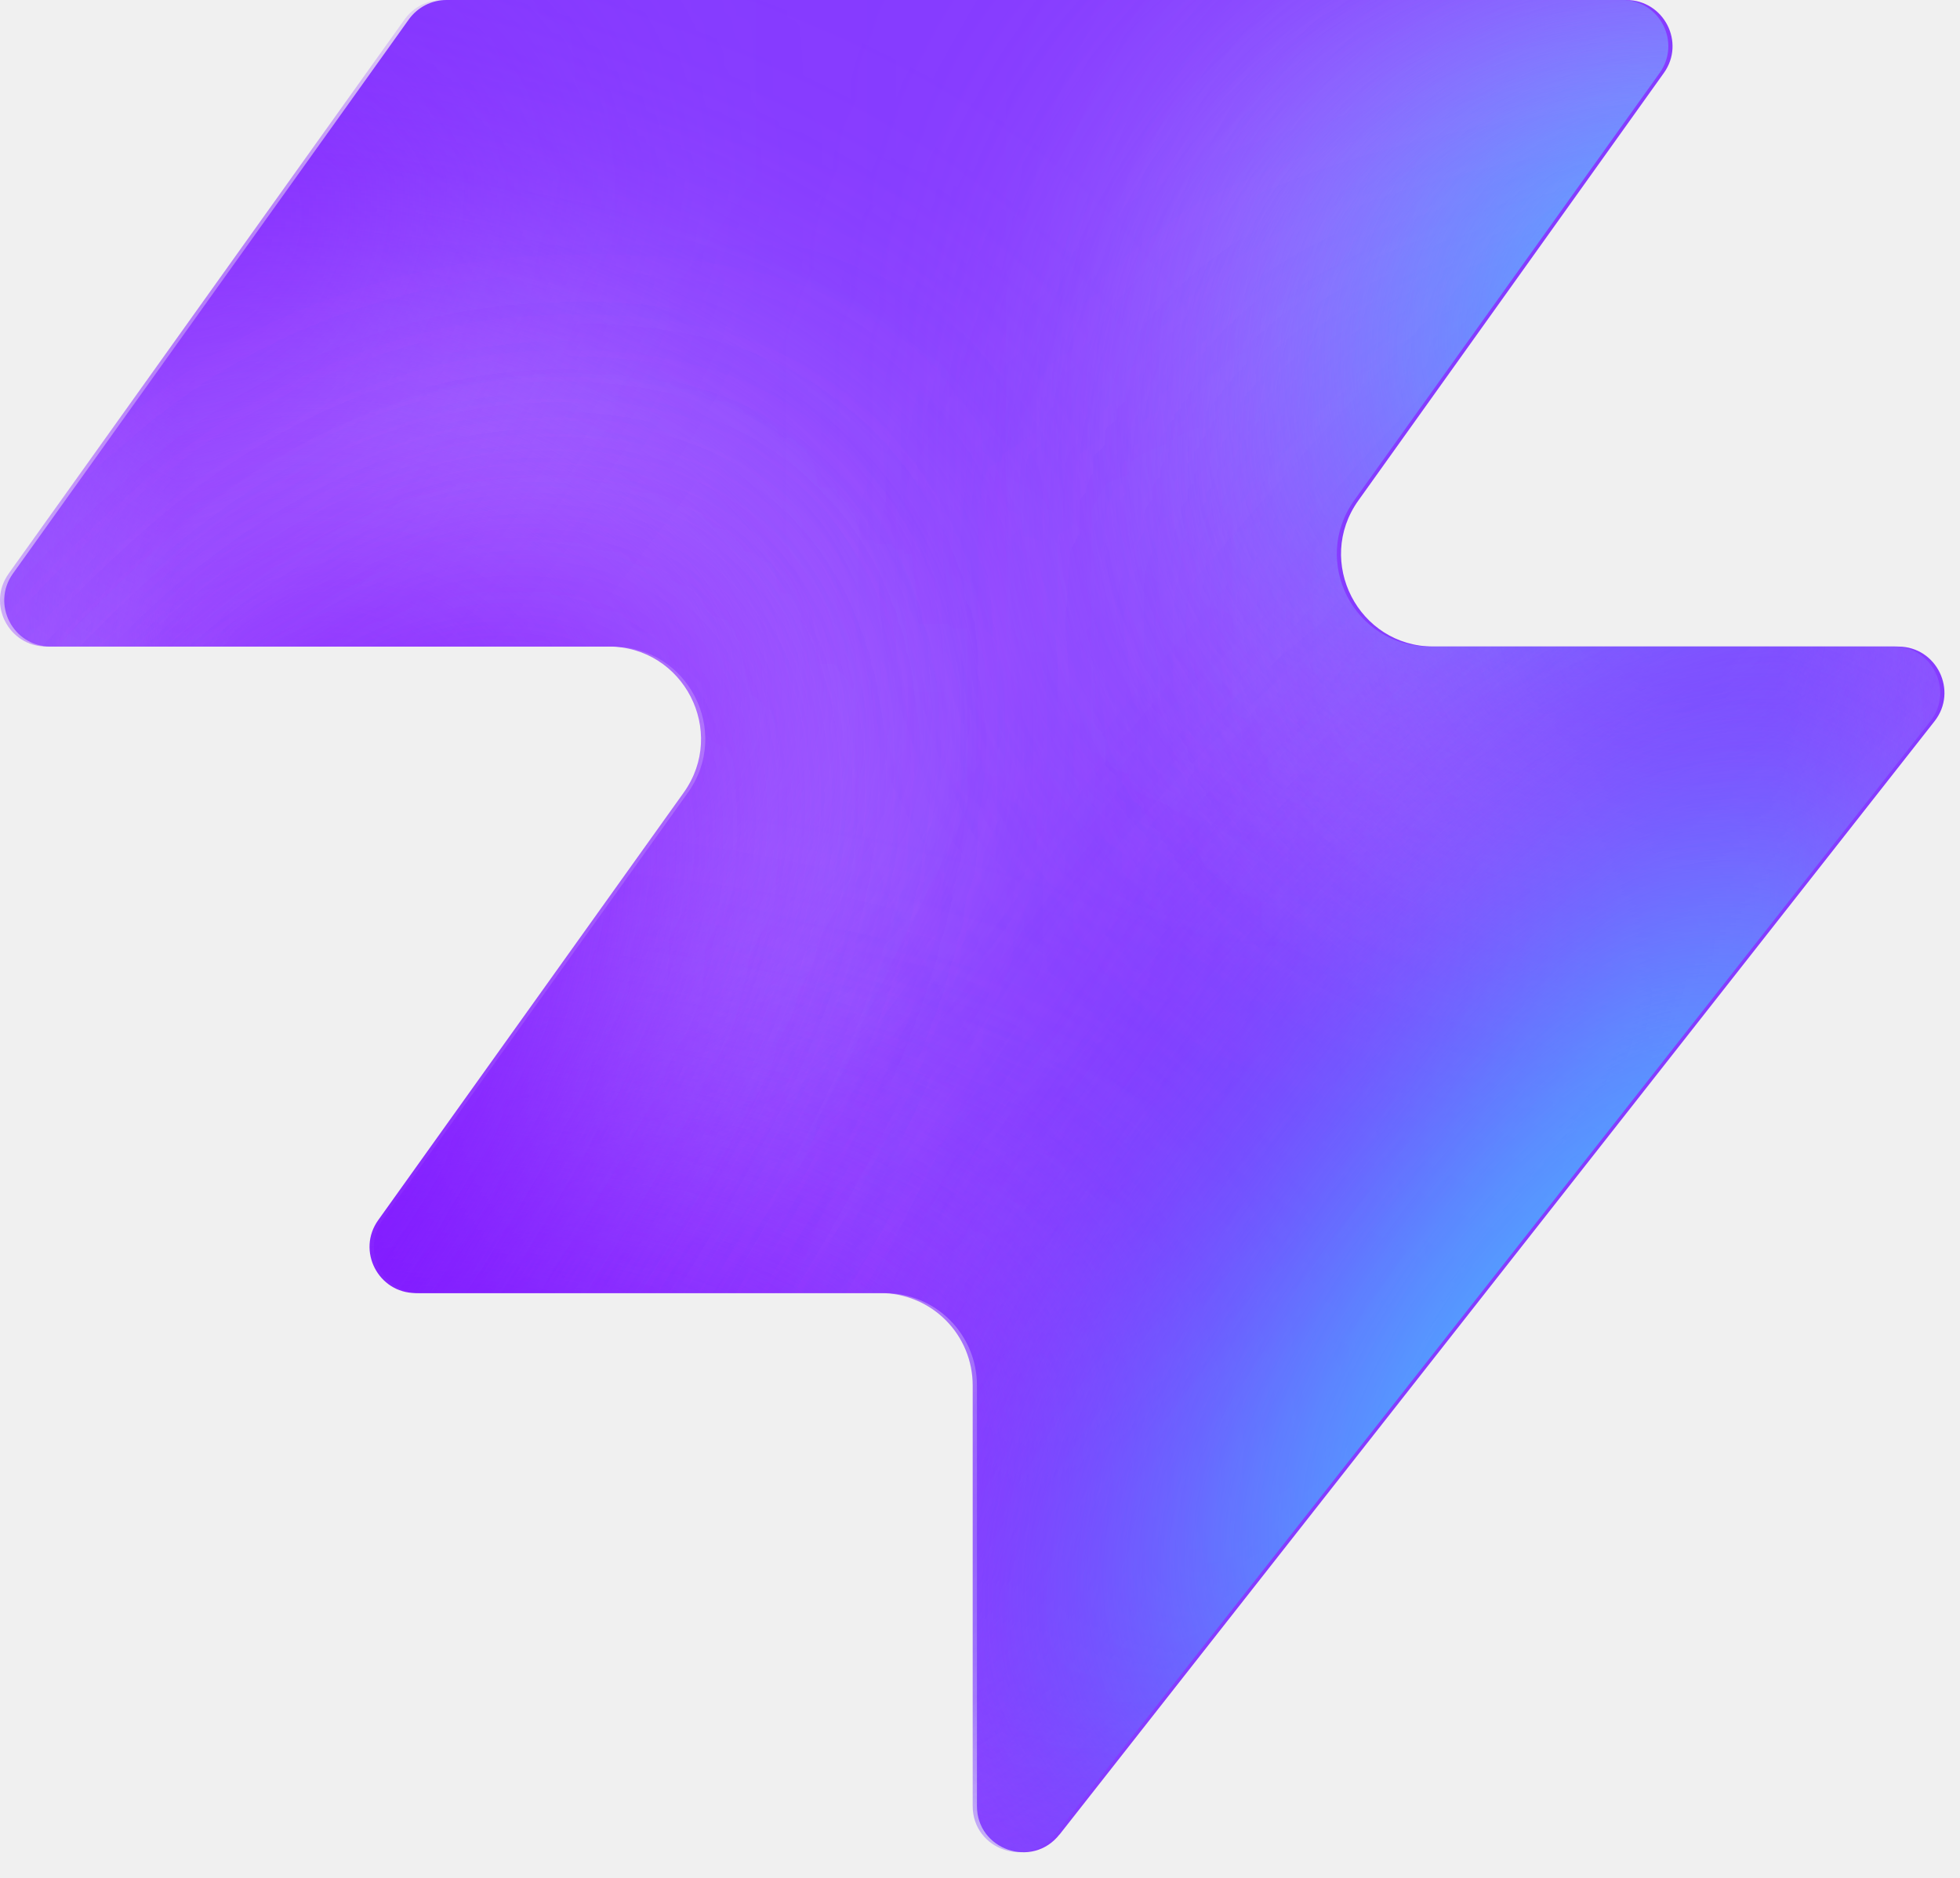
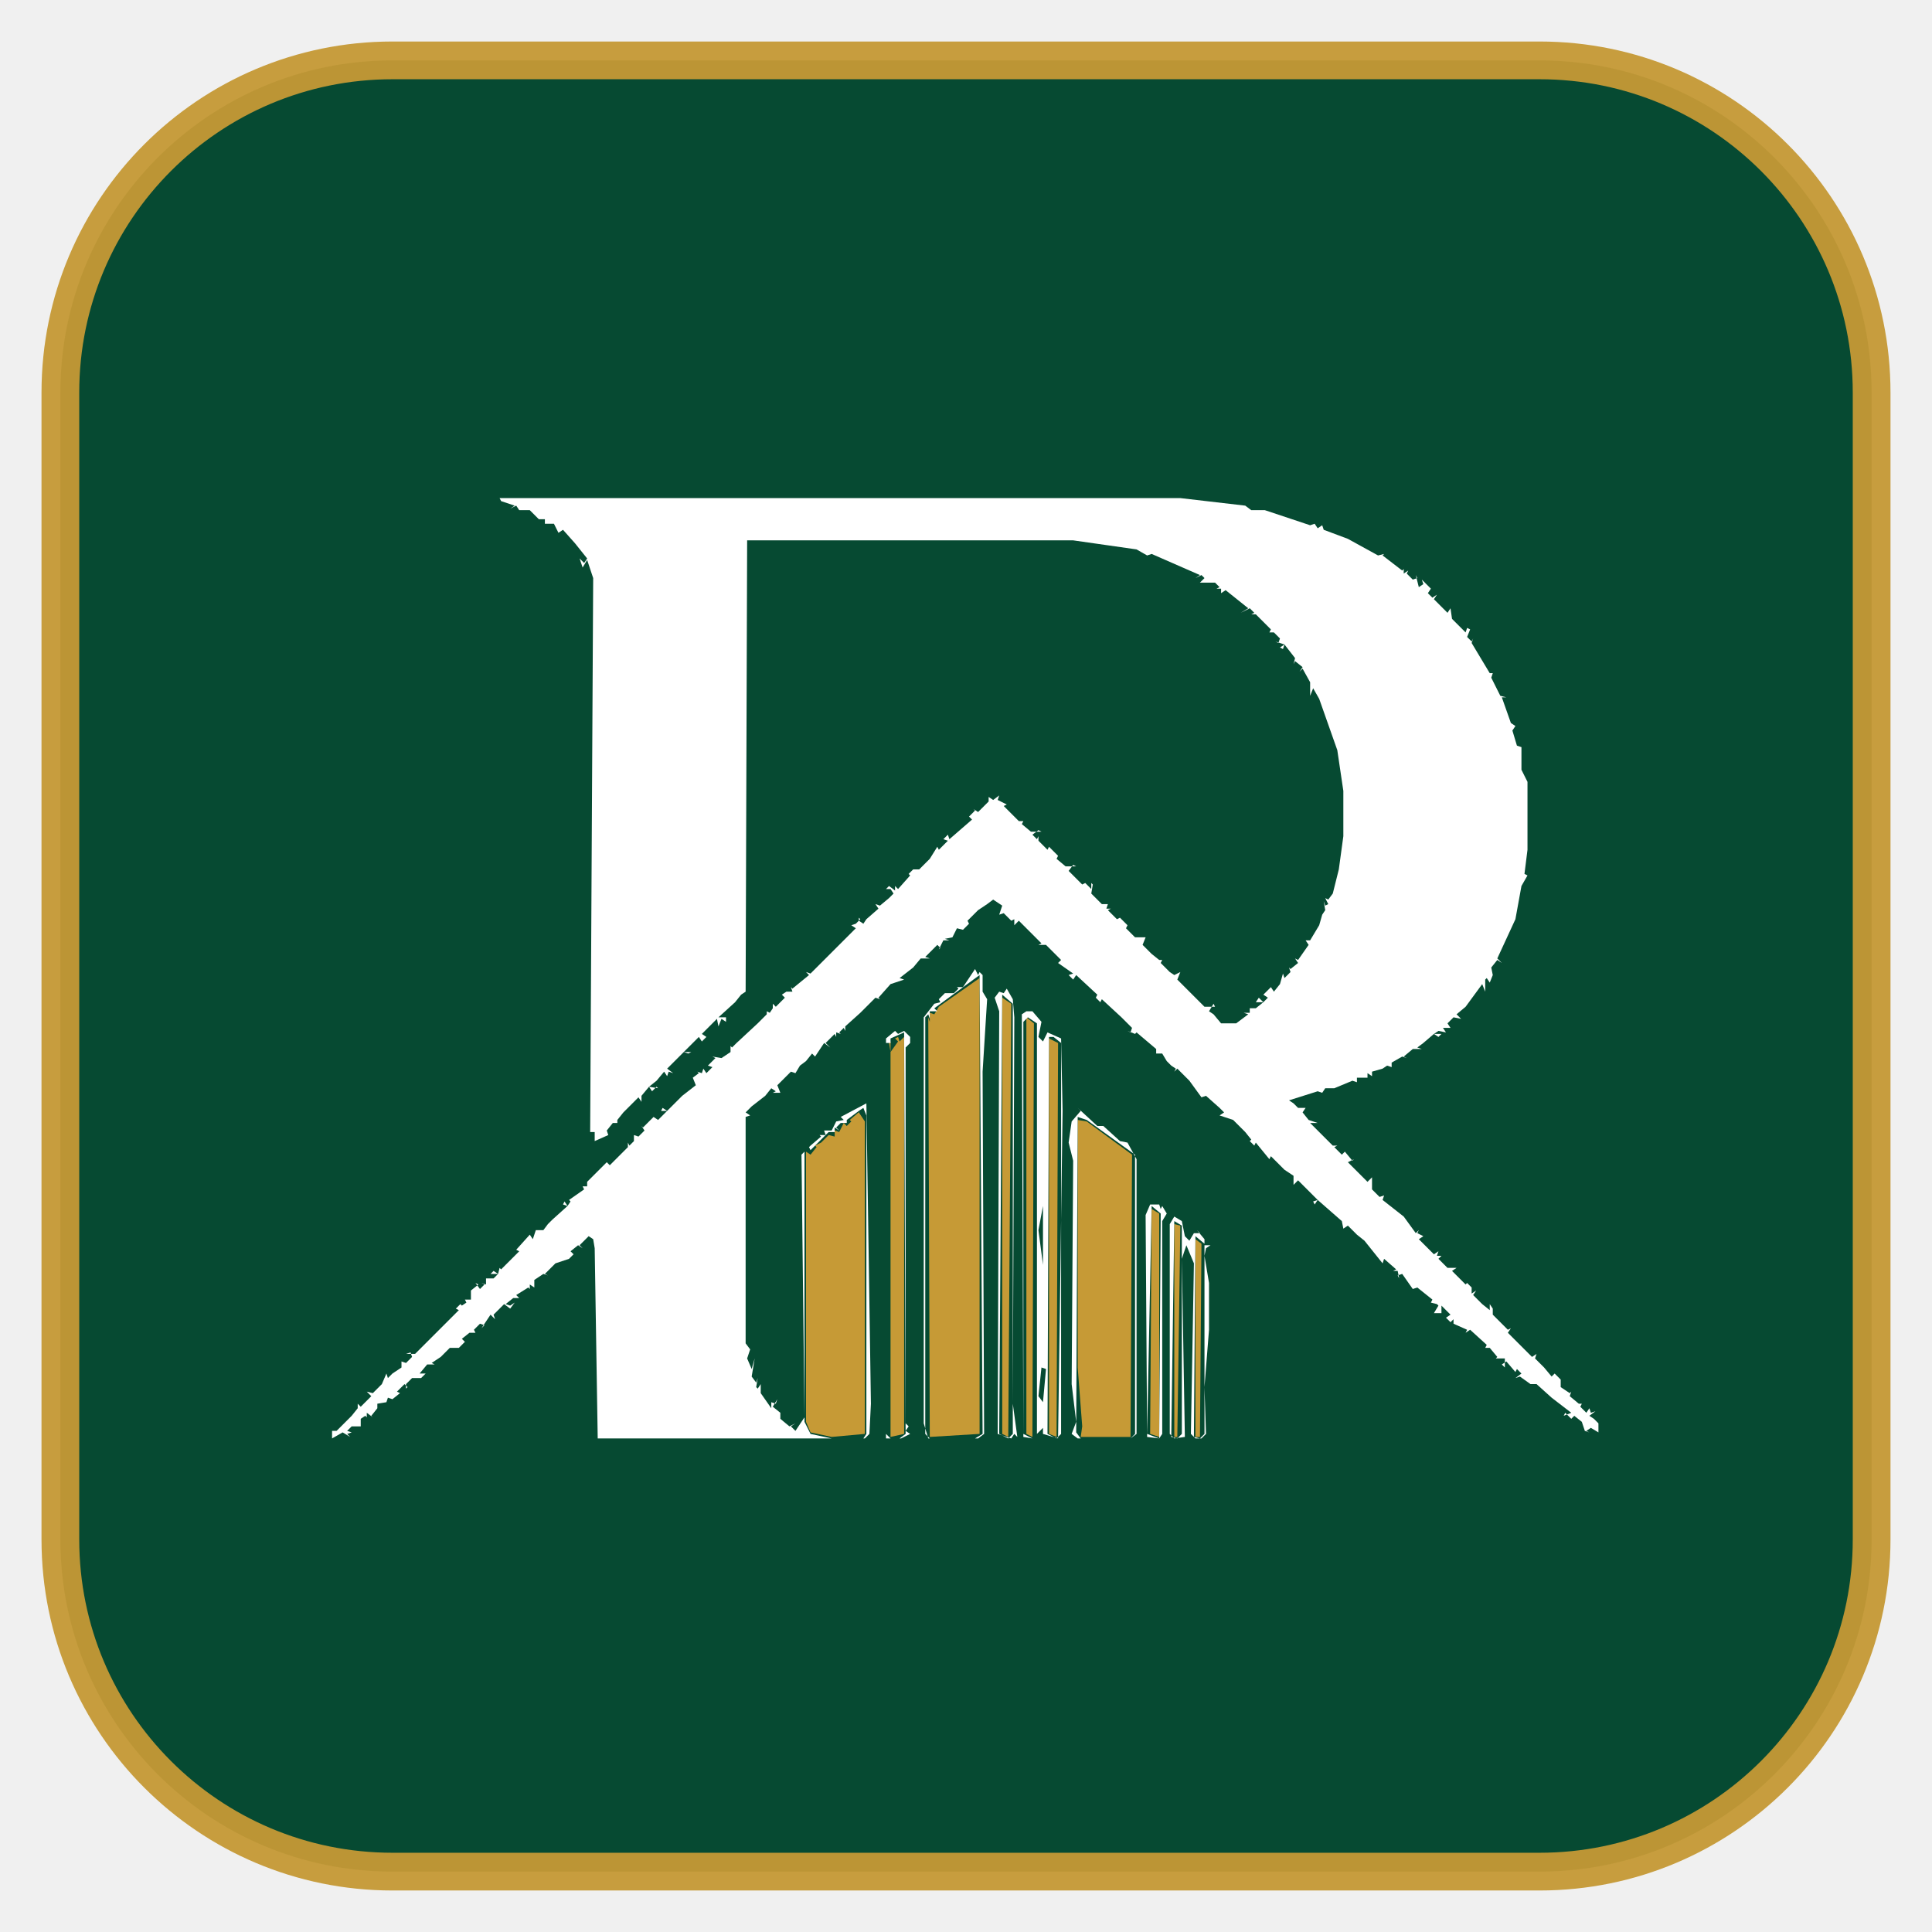
- <svg xmlns="http://www.w3.org/2000/svg" width="48" height="46" fill="none" viewBox="0 0 48 46">
-   <path fill="#863bff" d="M25.946 44.938c-.664.845-2.021.375-2.021-.698V33.937a2.26 2.26 0 0 0-2.262-2.262H10.287c-.92 0-1.456-1.04-.92-1.788l7.48-10.471c1.07-1.497 0-3.578-1.842-3.578H1.237c-.92 0-1.456-1.04-.92-1.788L10.013.474c.214-.297.556-.474.92-.474h28.894c.92 0 1.456 1.04.92 1.788l-7.48 10.471c-1.07 1.498 0 3.579 1.842 3.579h11.377c.943 0 1.473 1.088.89 1.83L25.947 44.94z" style="fill:#863bff;fill:color(display-p3 .525 .23 1);fill-opacity:1" />
-   <mask id="a" width="48" height="46" x="0" y="0" maskUnits="userSpaceOnUse" style="mask-type:alpha">
-     <path fill="#000" d="M25.842 44.938c-.664.844-2.021.375-2.021-.698V33.937a2.26 2.26 0 0 0-2.262-2.262H10.183c-.92 0-1.456-1.04-.92-1.788l7.48-10.471c1.07-1.498 0-3.579-1.842-3.579H1.133c-.92 0-1.456-1.04-.92-1.787L9.91.473c.214-.297.556-.474.92-.474h28.894c.92 0 1.456 1.04.92 1.788l-7.48 10.471c-1.07 1.498 0 3.578 1.842 3.578h11.377c.943 0 1.473 1.088.89 1.832L25.843 44.94z" style="fill:#000;fill-opacity:1" />
-   </mask>
-   <g mask="url(#a)">
-     <g filter="url(#b)">
-       <ellipse cx="5.508" cy="14.704" fill="#ede6ff" rx="5.508" ry="14.704" style="fill:#ede6ff;fill:color(display-p3 .927 .903 1);fill-opacity:1" transform="matrix(.00324 1 1 -.00324 -4.47 31.516)" />
-     </g>
-     <g filter="url(#c)">
-       <ellipse cx="10.399" cy="29.851" fill="#ede6ff" rx="10.399" ry="29.851" style="fill:#ede6ff;fill:color(display-p3 .927 .903 1);fill-opacity:1" transform="matrix(.00324 1 1 -.00324 -39.328 7.883)" />
-     </g>
-     <g filter="url(#d)">
-       <ellipse cx="5.508" cy="30.487" fill="#7e14ff" rx="5.508" ry="30.487" style="fill:#7e14ff;fill:color(display-p3 .492 .077 1);fill-opacity:1" transform="rotate(89.814 -25.913 -14.639)scale(1 -1)" />
-     </g>
-     <g filter="url(#e)">
-       <ellipse cx="5.508" cy="30.599" fill="#7e14ff" rx="5.508" ry="30.599" style="fill:#7e14ff;fill:color(display-p3 .492 .077 1);fill-opacity:1" transform="rotate(89.814 -32.644 -3.334)scale(1 -1)" />
-     </g>
-     <g filter="url(#f)">
-       <ellipse cx="5.508" cy="30.599" fill="#7e14ff" rx="5.508" ry="30.599" style="fill:#7e14ff;fill:color(display-p3 .492 .077 1);fill-opacity:1" transform="matrix(.00324 1 1 -.00324 -34.34 30.47)" />
-     </g>
-     <g filter="url(#g)">
-       <ellipse cx="14.072" cy="22.078" fill="#ede6ff" rx="14.072" ry="22.078" style="fill:#ede6ff;fill:color(display-p3 .927 .903 1);fill-opacity:1" transform="rotate(93.35 24.506 48.493)scale(-1 1)" />
-     </g>
-     <g filter="url(#h)">
-       <ellipse cx="3.47" cy="21.501" fill="#7e14ff" rx="3.47" ry="21.501" style="fill:#7e14ff;fill:color(display-p3 .492 .077 1);fill-opacity:1" transform="rotate(89.009 28.708 47.59)scale(-1 1)" />
-     </g>
-     <g filter="url(#i)">
-       <ellipse cx="3.47" cy="21.501" fill="#7e14ff" rx="3.47" ry="21.501" style="fill:#7e14ff;fill:color(display-p3 .492 .077 1);fill-opacity:1" transform="rotate(89.009 28.708 47.59)scale(-1 1)" />
-     </g>
-     <g filter="url(#j)">
-       <ellipse cx=".387" cy="8.972" fill="#7e14ff" rx="4.407" ry="29.108" style="fill:#7e14ff;fill:color(display-p3 .492 .077 1);fill-opacity:1" transform="rotate(39.51 .387 8.972)" />
-     </g>
-     <g filter="url(#k)">
-       <ellipse cx="47.523" cy="-6.092" fill="#7e14ff" rx="4.407" ry="29.108" style="fill:#7e14ff;fill:color(display-p3 .492 .077 1);fill-opacity:1" transform="rotate(37.892 47.523 -6.092)" />
-     </g>
-     <g filter="url(#l)">
-       <ellipse cx="41.412" cy="6.333" fill="#47bfff" rx="5.971" ry="9.665" style="fill:#47bfff;fill:color(display-p3 .28 .748 1);fill-opacity:1" transform="rotate(37.892 41.412 6.333)" />
-     </g>
-     <g filter="url(#m)">
-       <ellipse cx="-1.879" cy="38.332" fill="#7e14ff" rx="4.407" ry="29.108" style="fill:#7e14ff;fill:color(display-p3 .492 .077 1);fill-opacity:1" transform="rotate(37.892 -1.88 38.332)" />
-     </g>
-     <g filter="url(#n)">
-       <ellipse cx="-1.879" cy="38.332" fill="#7e14ff" rx="4.407" ry="29.108" style="fill:#7e14ff;fill:color(display-p3 .492 .077 1);fill-opacity:1" transform="rotate(37.892 -1.88 38.332)" />
-     </g>
-     <g filter="url(#o)">
-       <ellipse cx="35.651" cy="29.907" fill="#7e14ff" rx="4.407" ry="29.108" style="fill:#7e14ff;fill:color(display-p3 .492 .077 1);fill-opacity:1" transform="rotate(37.892 35.651 29.907)" />
-     </g>
-     <g filter="url(#p)">
-       <ellipse cx="38.418" cy="32.4" fill="#47bfff" rx="5.971" ry="15.297" style="fill:#47bfff;fill:color(display-p3 .28 .748 1);fill-opacity:1" transform="rotate(37.892 38.418 32.4)" />
-     </g>
-   </g>
-   <defs>
-     <filter id="b" width="60.045" height="41.654" x="-19.77" y="16.149" color-interpolation-filters="sRGB" filterUnits="userSpaceOnUse">
-       <feFlood flood-opacity="0" result="BackgroundImageFix" />
-       <feBlend in="SourceGraphic" in2="BackgroundImageFix" result="shape" />
-       <feGaussianBlur result="effect1_foregroundBlur_2002_17158" stdDeviation="7.659" />
-     </filter>
-     <filter id="c" width="90.34" height="51.437" x="-54.613" y="-7.533" color-interpolation-filters="sRGB" filterUnits="userSpaceOnUse">
-       <feFlood flood-opacity="0" result="BackgroundImageFix" />
-       <feBlend in="SourceGraphic" in2="BackgroundImageFix" result="shape" />
-       <feGaussianBlur result="effect1_foregroundBlur_2002_17158" stdDeviation="7.659" />
-     </filter>
-     <filter id="d" width="79.355" height="29.4" x="-49.64" y="2.03" color-interpolation-filters="sRGB" filterUnits="userSpaceOnUse">
-       <feFlood flood-opacity="0" result="BackgroundImageFix" />
-       <feBlend in="SourceGraphic" in2="BackgroundImageFix" result="shape" />
-       <feGaussianBlur result="effect1_foregroundBlur_2002_17158" stdDeviation="4.596" />
-     </filter>
-     <filter id="e" width="79.579" height="29.4" x="-45.045" y="20.029" color-interpolation-filters="sRGB" filterUnits="userSpaceOnUse">
-       <feFlood flood-opacity="0" result="BackgroundImageFix" />
-       <feBlend in="SourceGraphic" in2="BackgroundImageFix" result="shape" />
-       <feGaussianBlur result="effect1_foregroundBlur_2002_17158" stdDeviation="4.596" />
-     </filter>
-     <filter id="f" width="79.579" height="29.4" x="-43.513" y="21.178" color-interpolation-filters="sRGB" filterUnits="userSpaceOnUse">
-       <feFlood flood-opacity="0" result="BackgroundImageFix" />
-       <feBlend in="SourceGraphic" in2="BackgroundImageFix" result="shape" />
-       <feGaussianBlur result="effect1_foregroundBlur_2002_17158" stdDeviation="4.596" />
-     </filter>
-     <filter id="g" width="74.749" height="58.852" x="15.756" y="-17.901" color-interpolation-filters="sRGB" filterUnits="userSpaceOnUse">
-       <feFlood flood-opacity="0" result="BackgroundImageFix" />
-       <feBlend in="SourceGraphic" in2="BackgroundImageFix" result="shape" />
-       <feGaussianBlur result="effect1_foregroundBlur_2002_17158" stdDeviation="7.659" />
-     </filter>
-     <filter id="h" width="61.377" height="25.362" x="23.548" y="2.284" color-interpolation-filters="sRGB" filterUnits="userSpaceOnUse">
-       <feFlood flood-opacity="0" result="BackgroundImageFix" />
-       <feBlend in="SourceGraphic" in2="BackgroundImageFix" result="shape" />
-       <feGaussianBlur result="effect1_foregroundBlur_2002_17158" stdDeviation="4.596" />
-     </filter>
-     <filter id="i" width="61.377" height="25.362" x="23.548" y="2.284" color-interpolation-filters="sRGB" filterUnits="userSpaceOnUse">
-       <feFlood flood-opacity="0" result="BackgroundImageFix" />
-       <feBlend in="SourceGraphic" in2="BackgroundImageFix" result="shape" />
-       <feGaussianBlur result="effect1_foregroundBlur_2002_17158" stdDeviation="4.596" />
-     </filter>
-     <filter id="j" width="56.045" height="63.649" x="-27.636" y="-22.853" color-interpolation-filters="sRGB" filterUnits="userSpaceOnUse">
-       <feFlood flood-opacity="0" result="BackgroundImageFix" />
-       <feBlend in="SourceGraphic" in2="BackgroundImageFix" result="shape" />
-       <feGaussianBlur result="effect1_foregroundBlur_2002_17158" stdDeviation="4.596" />
-     </filter>
-     <filter id="k" width="54.814" height="64.646" x="20.116" y="-38.415" color-interpolation-filters="sRGB" filterUnits="userSpaceOnUse">
-       <feFlood flood-opacity="0" result="BackgroundImageFix" />
-       <feBlend in="SourceGraphic" in2="BackgroundImageFix" result="shape" />
-       <feGaussianBlur result="effect1_foregroundBlur_2002_17158" stdDeviation="4.596" />
-     </filter>
-     <filter id="l" width="33.541" height="35.313" x="24.641" y="-11.323" color-interpolation-filters="sRGB" filterUnits="userSpaceOnUse">
-       <feFlood flood-opacity="0" result="BackgroundImageFix" />
-       <feBlend in="SourceGraphic" in2="BackgroundImageFix" result="shape" />
-       <feGaussianBlur result="effect1_foregroundBlur_2002_17158" stdDeviation="4.596" />
-     </filter>
-     <filter id="m" width="54.814" height="64.646" x="-29.286" y="6.009" color-interpolation-filters="sRGB" filterUnits="userSpaceOnUse">
-       <feFlood flood-opacity="0" result="BackgroundImageFix" />
-       <feBlend in="SourceGraphic" in2="BackgroundImageFix" result="shape" />
-       <feGaussianBlur result="effect1_foregroundBlur_2002_17158" stdDeviation="4.596" />
-     </filter>
-     <filter id="n" width="54.814" height="64.646" x="-29.286" y="6.009" color-interpolation-filters="sRGB" filterUnits="userSpaceOnUse">
-       <feFlood flood-opacity="0" result="BackgroundImageFix" />
-       <feBlend in="SourceGraphic" in2="BackgroundImageFix" result="shape" />
-       <feGaussianBlur result="effect1_foregroundBlur_2002_17158" stdDeviation="4.596" />
-     </filter>
-     <filter id="o" width="54.814" height="64.646" x="8.244" y="-2.416" color-interpolation-filters="sRGB" filterUnits="userSpaceOnUse">
-       <feFlood flood-opacity="0" result="BackgroundImageFix" />
-       <feBlend in="SourceGraphic" in2="BackgroundImageFix" result="shape" />
-       <feGaussianBlur result="effect1_foregroundBlur_2002_17158" stdDeviation="4.596" />
-     </filter>
-     <filter id="p" width="39.409" height="43.623" x="18.713" y="10.588" color-interpolation-filters="sRGB" filterUnits="userSpaceOnUse">
-       <feFlood flood-opacity="0" result="BackgroundImageFix" />
-       <feBlend in="SourceGraphic" in2="BackgroundImageFix" result="shape" />
-       <feGaussianBlur result="effect1_foregroundBlur_2002_17158" stdDeviation="4.596" />
-     </filter>
-   </defs>
+ <svg xmlns="http://www.w3.org/2000/svg" viewBox="0 0 128 128" width="128" height="128">
+   <rect x="4" y="4" width="120" height="120" rx="22" fill="#064A32" stroke="#C69A36" stroke-width="2.5" stroke-opacity="0.95" />
+   <path d="M 79.2,82.1 L 79.2,95.2 79.5,95.2 79.6,82.4 Z M 77.8,81.1 L 77.8,95.2 78.0,95.2 78.2,81.2 Z M 76.3,80.1 L 76.2,95.0 76.8,95.2 76.8,80.4 Z M 71.4,74.2 L 71.4,90.6 71.7,94.5 71.6,95.2 74.9,95.2 75.0,76.5 72.0,74.3 Z M 57.0,73.6 L 56.3,74.2 56.4,74.3 56.1,74.6 55.9,74.4 55.6,75.0 55.3,74.9 55.3,75.3 54.9,75.2 54.4,75.7 54.0,75.9 54.1,76.0 53.7,76.5 53.4,76.3 53.4,94.2 53.7,94.9 55.1,95.2 57.3,95.0 57.3,74.3 56.9,73.7 Z M 69.5,68.8 L 69.5,95.0 70.0,95.2 70.1,69.1 Z M 59.9,68.7 L 59.6,69.0 59.5,68.7 59.3,68.8 59.5,69.0 59.0,69.7 58.9,69.1 59.0,69.0 59.0,95.2 59.9,95.0 Z M 68.0,67.4 L 68.0,95.0 68.4,95.2 68.5,67.8 Z M 66.4,66.1 L 66.4,95.0 66.8,95.2 67.0,66.5 Z M 64.9,64.8 L 62.2,66.7 61.9,67.2 61.6,67.1 61.6,67.7 61.5,67.4 61.6,95.2 64.9,95.0 Z" fill="#C69A36" fill-rule="evenodd" />
+   <path d="M 77.8,80.6 L 77.5,81.1 77.5,95.0 77.8,95.3 78.5,95.2 78.3,83.4 78.6,82.5 79.1,83.7 78.9,95.0 79.2,95.3 79.6,95.3 79.9,95.0 79.8,91.9 80.1,88.1 80.1,85.0 79.8,83.2 79.9,82.7 80.2,82.5 79.8,82.5 79.8,82.1 79.3,81.5 79.5,81.7 79.1,81.7 78.8,82.2 78.5,81.9 78.3,80.9 Z M 79.2,81.9 L 79.8,82.4 79.8,95.0 79.5,95.3 79.1,95.2 Z M 77.8,80.9 L 78.3,81.2 78.3,95.0 78.0,95.3 77.6,95.2 Z M 76.2,79.8 L 75.9,80.5 76.0,95.2 76.8,95.3 77.0,95.0 77.0,80.9 77.3,80.4 77.0,79.9 76.9,80.1 76.8,79.8 Z M 76.3,79.9 L 76.9,80.4 76.8,95.3 76.0,95.0 Z M 71.4,73.4 L 71.6,73.6 71.0,74.3 70.8,75.7 71.1,76.9 71.0,91.7 71.3,94.2 71.0,95.0 71.4,95.3 74.9,95.3 75.3,95.0 75.3,76.8 74.7,75.7 74.2,75.6 73.1,74.6 72.7,74.6 Z M 71.4,74.0 L 72.0,74.2 75.2,76.5 75.2,95.0 74.9,95.3 71.6,95.3 71.3,94.9 Z M 59.9,68.3 L 59.5,68.5 59.3,68.3 58.7,68.8 58.7,95.3 59.7,95.3 60.3,95.0 60.0,94.8 60.2,94.5 60.3,94.6 60.0,94.3 60.0,69.4 60.3,69.1 60.3,68.7 Z M 59.9,68.4 L 60.0,95.0 59.6,95.3 59.0,95.3 58.7,95.0 58.7,69.1 59.0,69.1 59.0,68.8 Z M 68.0,67.0 L 67.7,67.2 67.8,95.2 68.4,95.3 69.1,94.6 69.1,95.0 70.1,95.3 70.4,73.6 70.3,68.8 69.4,68.4 69.1,69.0 68.8,68.7 69.0,67.7 68.4,67.0 Z M 69.0,90.6 L 69.3,90.7 69.1,92.9 68.8,92.5 Z M 69.1,79.9 L 69.1,83.8 68.8,81.5 Z M 69.5,68.7 L 69.8,68.7 70.3,69.1 70.3,95.0 70.0,95.3 69.4,95.0 Z M 68.1,67.4 L 68.7,67.8 68.7,95.0 68.4,95.3 67.8,95.0 67.8,67.7 Z M 66.7,65.5 L 66.5,65.8 66.2,65.7 65.9,66.1 66.2,67.0 66.1,95.0 67.0,95.3 67.2,95.0 67.4,95.2 67.1,93.0 67.2,67.4 67.1,66.2 Z M 66.4,65.9 L 67.1,66.5 67.1,95.0 66.8,95.3 66.2,95.0 Z M 64.6,64.2 L 63.8,65.4 63.4,65.4 63.5,65.5 63.2,65.8 62.6,65.8 62.2,66.2 62.3,66.4 61.9,66.5 61.2,67.4 61.2,94.3 61.5,95.3 64.8,95.3 65.2,95.0 65.1,71.0 65.4,66.2 65.1,65.7 65.1,64.6 64.9,64.4 64.8,64.6 Z M 64.9,64.6 L 65.1,95.0 64.6,95.3 61.6,95.3 61.3,95.0 61.3,67.4 61.5,67.2 61.6,67.5 61.6,67.0 62.1,67.0 61.9,66.8 Z M 33.1,33.0 L 33.2,33.2 34.1,33.5 33.8,33.7 34.2,33.5 34.4,33.8 35.1,33.8 35.7,34.4 36.1,34.4 36.1,34.7 36.7,34.7 37.0,35.3 37.3,35.1 38.1,36.0 38.0,36.1 38.1,36.0 38.9,37.0 38.7,37.3 38.4,37.0 38.6,37.6 38.9,37.1 39.3,38.3 39.1,75.0 39.4,75.0 39.4,75.6 40.3,75.2 40.2,74.9 40.6,74.4 40.9,74.4 40.9,74.2 41.3,73.7 41.5,73.9 41.3,73.7 41.9,73.1 42.2,73.3 41.9,73.1 42.3,72.7 42.5,73.0 42.5,72.6 43.0,72.0 43.2,72.3 43.5,72.0 43.6,72.1 43.0,72.0 43.5,71.6 43.6,71.7 43.5,71.6 44.0,71.0 44.2,71.3 44.3,71.0 44.6,71.1 44.2,70.8 44.6,70.4 44.8,70.7 44.6,70.4 45.3,69.7 45.6,69.8 45.8,69.7 45.3,69.7 46.3,68.7 46.5,69.0 46.8,68.7 46.5,68.5 47.5,67.5 47.6,68.0 47.8,67.5 48.1,67.7 48.1,67.4 47.6,67.4 48.7,66.4 48.8,66.7 48.7,66.4 49.1,65.9 49.2,66.2 49.1,65.9 49.4,65.7 49.5,35.8 71.1,35.8 75.3,36.4 76.0,36.8 76.3,36.7 79.5,38.1 79.2,38.3 79.6,38.1 79.8,38.3 79.5,38.6 80.5,38.6 80.8,38.9 80.6,39.0 80.9,39.0 80.9,39.3 81.2,39.1 82.7,40.3 82.2,40.6 82.8,40.3 83.1,40.6 82.9,40.7 83.2,40.7 84.2,41.7 84.1,41.9 84.4,41.9 84.8,42.3 84.7,42.6 84.5,42.5 85.1,42.7 84.8,42.9 85.0,43.0 85.1,42.7 85.8,43.6 85.7,44.0 85.8,43.8 86.3,44.2 86.1,44.5 86.3,44.3 86.8,45.2 86.8,46.1 87.0,45.6 87.4,46.3 88.6,49.7 89.0,52.4 89.0,55.4 88.7,57.6 88.3,59.2 88.0,59.6 87.8,59.5 88.0,59.9 87.8,60.0 87.7,59.7 87.8,60.3 87.6,60.6 87.4,61.3 86.8,62.3 86.5,62.3 86.7,62.6 86.0,63.6 85.8,63.5 86.0,63.8 85.5,64.2 85.4,64.1 85.5,64.4 85.1,64.8 85.0,64.5 84.8,65.2 84.4,65.7 84.2,65.4 83.7,65.9 84.0,66.1 83.7,66.4 83.4,66.1 83.2,66.4 83.7,66.4 83.2,66.8 82.8,66.8 82.8,67.1 82.4,67.1 82.7,67.2 81.9,67.8 80.9,67.8 80.4,67.2 80.5,67.1 80.4,67.2 80.1,67.0 80.4,66.5 80.5,66.7 79.8,66.7 79.2,66.1 79.3,65.9 79.2,66.1 78.0,64.9 78.2,64.4 78.0,64.2 78.2,64.4 77.8,64.6 77.5,64.4 77.6,64.2 77.5,64.4 76.9,63.8 77.0,63.6 76.8,63.6 76.3,63.2 76.5,63.1 76.3,63.2 75.7,62.6 75.9,62.1 75.2,62.1 74.6,61.5 74.7,61.3 74.2,60.8 74.0,60.9 73.4,60.3 73.6,60.2 73.3,60.2 73.4,59.9 73.0,59.9 72.3,59.2 72.4,58.6 72.3,58.5 72.3,58.9 71.9,58.5 71.7,58.6 71.1,58.0 71.3,57.9 71.1,58.0 70.8,57.7 71.1,57.3 71.3,57.4 70.6,57.4 70.0,56.9 70.1,56.7 69.5,56.1 69.4,56.3 68.8,55.7 68.8,55.4 68.7,55.6 68.4,55.3 68.8,55.0 69.0,55.1 68.3,55.1 67.7,54.6 67.8,54.4 67.5,54.4 67.1,54.0 67.2,53.8 67.1,54.0 66.5,53.4 66.7,53.3 66.1,53.0 66.2,52.7 65.8,53.0 65.5,52.8 65.5,53.1 65.2,53.4 65.1,53.3 65.2,53.4 64.8,53.8 64.5,53.6 64.6,53.7 64.2,54.1 64.4,54.3 62.9,55.6 62.8,55.3 62.5,55.6 62.8,55.7 62.2,56.3 62.1,56.1 61.6,56.9 61.3,56.7 61.6,56.9 60.9,57.6 60.5,57.6 60.2,57.9 60.3,58.0 59.5,58.9 59.3,58.7 59.3,59.0 58.9,58.7 58.7,58.9 59.0,58.9 59.2,59.2 58.9,59.5 58.7,59.3 58.9,59.5 58.3,60.0 58.0,59.9 57.7,60.2 58.0,59.9 58.2,60.2 57.4,60.9 57.3,60.8 57.4,60.9 57.2,61.2 56.9,61.0 56.9,60.8 57.0,60.9 56.7,61.2 56.4,60.9 56.7,61.2 56.4,61.3 56.7,61.5 55.6,62.6 55.4,62.5 55.6,62.6 53.7,64.5 53.4,64.4 53.6,64.2 53.0,64.8 53.4,64.4 53.6,64.6 52.5,65.5 52.4,65.4 52.5,65.7 52.1,65.7 51.8,65.9 52.0,66.1 51.4,66.7 51.2,66.5 51.2,66.8 51.0,67.1 50.8,67.0 50.8,67.2 50.2,67.8 50.0,67.7 48.8,68.5 50.0,67.7 50.2,67.8 48.8,69.1 48.7,69.0 48.8,69.1 48.5,69.4 48.4,69.3 48.4,69.7 47.8,70.1 47.2,70.0 47.4,70.1 46.9,70.6 47.2,70.7 46.8,71.1 46.6,70.8 46.5,71.1 46.2,71.0 46.3,71.1 45.9,71.4 46.1,71.9 45.2,72.6 44.9,72.3 45.2,72.6 44.8,73.0 44.5,72.9 44.8,73.0 44.2,73.6 43.9,73.4 43.8,73.6 44.2,73.6 43.6,74.2 43.3,74.0 42.6,74.7 42.5,74.6 42.3,74.7 42.5,74.6 42.7,74.9 42.3,75.3 42.0,75.2 42.0,75.6 41.7,75.9 41.6,75.7 41.6,76.0 40.4,77.2 40.2,77.0 40.3,76.9 38.9,78.3 38.9,78.6 38.6,78.6 38.7,78.8 37.7,79.5 37.8,79.6 37.6,79.9 37.4,79.6 37.3,79.8 37.6,79.9 36.6,80.8 36.3,80.5 36.6,80.8 36.3,81.1 36.0,80.9 36.3,81.1 36.0,81.5 35.5,81.5 35.3,82.1 35.1,81.8 34.2,82.8 34.4,82.9 33.2,84.1 33.1,84.0 33.0,84.4 32.7,84.2 32.5,84.4 33.0,84.4 32.7,84.7 32.2,84.7 32.2,85.1 31.9,85.0 32.1,85.1 31.8,85.4 31.5,85.0 31.7,85.1 31.2,85.5 31.2,86.1 30.8,86.1 30.9,86.3 30.6,86.5 30.5,86.4 30.2,86.7 30.4,86.8 28.3,88.9 28.2,88.6 28.3,88.9 27.5,89.7 26.9,89.7 27.2,89.6 27.3,89.9 26.9,90.3 26.6,90.2 26.6,90.6 26.0,91.0 25.9,90.9 26.0,91.0 25.7,91.3 25.6,91.0 25.3,91.7 24.7,92.3 24.3,92.2 24.6,92.5 23.9,93.2 23.7,93.0 23.7,93.3 23.3,93.8 23.0,93.6 23.3,93.8 22.6,94.5 22.4,94.3 22.6,94.5 22.3,94.8 22.0,94.8 22.0,95.3 22.7,94.9 23.2,95.2 23.0,95.0 23.3,94.9 23.0,94.8 23.3,94.5 23.9,94.5 23.9,94.0 24.2,93.8 24.3,93.9 24.3,93.6 24.7,93.9 24.6,93.8 25.0,93.3 25.0,93.0 25.6,92.9 25.7,92.6 26.0,92.7 26.5,92.3 26.3,92.2 26.8,91.7 27.0,91.9 26.9,92.0 26.9,91.7 27.3,91.3 27.9,91.3 28.2,91.0 27.8,91.0 28.3,90.4 28.8,90.4 28.6,90.3 29.2,89.9 29.3,90.0 29.2,89.9 29.8,89.3 30.4,89.3 30.8,88.9 30.6,88.7 31.1,88.3 31.5,88.3 31.4,88.1 31.8,87.7 32.1,87.8 31.9,88.0 32.5,87.1 32.8,87.4 32.7,87.1 33.0,86.8 33.2,87.3 33.0,86.8 33.4,86.4 33.8,86.7 34.1,86.3 33.8,86.5 33.5,86.4 34.0,86.0 34.4,86.0 34.2,85.8 35.0,85.3 35.1,85.4 35.1,85.1 35.4,85.3 35.4,84.8 36.0,84.4 36.3,84.5 36.1,84.4 36.4,84.1 36.7,84.2 36.4,84.1 36.8,83.7 37.7,83.4 38.0,83.1 37.8,82.9 38.3,82.5 38.6,82.7 38.4,82.5 38.7,82.2 38.9,82.4 38.7,82.2 39.0,81.9 39.3,82.1 39.4,82.7 39.6,95.3 57.3,95.3 57.6,95.0 57.7,93.0 57.4,73.1 55.7,74.0 55.9,74.2 55.4,74.3 55.1,74.9 54.6,74.9 54.7,75.2 54.3,75.2 54.4,75.3 53.7,75.9 53.4,75.7 53.7,75.9 53.1,76.5 53.3,93.9 52.7,94.8 52.4,94.5 52.7,94.3 52.3,94.5 51.7,94.0 51.7,93.6 51.2,93.2 51.5,92.7 51.4,93.0 51.1,92.9 51.1,93.3 50.4,92.3 50.4,91.7 50.2,92.0 50.1,91.9 50.2,91.3 50.1,91.6 49.8,91.2 50.0,90.0 49.8,90.7 49.5,90.0 49.7,89.4 49.4,89.0 49.4,74.0 49.7,73.9 49.4,73.7 49.8,73.3 50.0,73.6 49.8,73.3 50.7,72.6 51.0,72.7 50.7,72.6 51.1,72.1 51.4,72.3 51.2,72.4 51.7,72.4 51.5,71.9 52.4,71.0 52.7,71.1 53.0,70.6 53.4,70.3 53.6,70.4 53.4,70.3 53.8,69.8 54.0,70.0 54.6,69.1 55.0,69.4 54.7,69.1 55.3,68.5 55.4,68.7 55.4,68.4 55.7,68.5 55.6,68.4 55.9,68.1 56.0,68.3 56.0,68.0 57.0,67.1 57.3,67.4 57.0,67.1 57.3,66.8 57.4,67.0 57.3,66.8 58.0,66.1 58.3,66.2 58.2,66.1 59.0,65.2 59.9,64.9 59.6,64.8 60.5,64.1 60.8,64.2 60.5,64.1 61.0,63.5 61.6,63.5 61.3,63.4 61.6,63.1 61.9,63.2 61.6,63.1 62.1,62.6 62.3,62.8 62.2,62.9 62.5,62.3 62.9,62.3 62.6,62.2 63.1,62.1 63.4,61.5 63.8,61.6 64.2,61.2 64.1,61.0 64.8,60.3 64.9,60.6 64.8,60.3 65.4,59.9 65.5,60.0 65.4,59.9 65.8,59.6 66.4,60.0 66.2,60.6 66.5,60.5 67.0,61.0 67.2,60.9 67.2,61.3 67.5,61.0 68.1,61.6 68.0,61.8 68.1,61.6 68.4,61.9 68.3,62.1 68.4,61.9 68.7,62.2 68.5,62.5 68.7,62.2 69.0,62.5 68.8,62.6 69.3,62.6 70.3,63.6 70.1,63.8 71.1,64.5 70.8,64.6 71.1,64.9 71.3,64.6 72.7,65.9 72.6,66.1 72.9,66.4 73.0,66.2 74.3,67.4 74.0,67.5 73.7,67.2 74.0,67.5 74.3,67.4 75.0,68.1 74.9,68.4 74.7,68.3 75.2,68.5 75.0,68.7 75.3,68.4 76.6,69.5 76.6,69.8 77.0,69.8 77.3,70.3 77.2,70.4 77.3,70.3 77.6,70.6 77.5,70.7 77.6,70.6 77.9,70.8 77.8,71.0 78.0,70.8 78.8,71.6 78.6,71.9 78.8,71.6 79.6,72.7 79.9,72.6 80.8,73.4 80.6,73.6 80.8,73.4 81.1,73.7 80.8,73.9 81.7,74.2 82.5,75.0 82.4,75.2 82.5,75.0 82.9,75.5 82.8,75.6 83.1,75.9 83.2,75.7 84.1,76.8 84.2,76.6 84.8,77.2 84.7,77.3 84.8,77.2 85.1,77.5 85.0,77.6 85.1,77.5 85.7,77.9 85.7,78.5 86.0,78.2 86.7,78.9 86.4,79.2 86.7,78.9 87.3,79.5 87.0,79.6 87.1,79.8 87.3,79.5 88.9,80.9 89.0,81.4 89.3,81.2 89.9,81.8 89.7,81.9 89.9,81.8 90.4,82.2 91.6,83.7 91.7,83.4 92.5,84.1 92.3,84.2 92.6,84.2 92.7,84.7 92.6,84.5 92.9,84.4 93.6,85.4 93.9,85.3 94.9,86.1 94.8,86.3 95.2,86.4 94.9,86.7 95.2,86.4 95.3,86.5 95.0,87.0 95.5,87.0 95.5,86.5 96.1,87.1 95.8,87.3 96.1,87.6 96.3,87.4 96.3,87.7 97.2,88.1 97.1,88.3 97.4,88.1 98.5,89.1 98.4,89.3 98.7,89.3 99.2,89.9 99.1,90.0 99.7,90.0 99.7,90.6 99.5,90.4 99.8,90.2 100.4,90.9 100.5,90.7 100.8,91.0 100.4,91.3 100.7,91.2 101.4,91.7 101.8,91.7 102.8,92.6 102.7,92.7 102.8,92.6 104.1,93.6 103.6,93.8 103.7,93.6 104.1,94.0 104.3,93.8 104.8,94.2 105.0,94.8 105.3,94.9 105.1,94.8 105.4,94.6 105.9,94.9 105.9,94.3 105.6,94.0 105.7,93.9 105.6,94.0 105.3,93.8 105.7,93.5 105.4,93.6 105.3,93.3 105.1,93.6 104.7,93.2 104.8,93.0 104.6,93.0 104.0,92.5 104.1,92.2 104.0,92.3 103.4,91.9 103.4,91.4 103.0,91.0 102.8,91.2 102.3,90.6 102.4,90.4 102.3,90.6 102.0,90.3 102.1,90.2 102.0,90.3 101.7,90.0 101.8,89.7 101.5,89.9 99.9,88.3 100.1,88.0 99.9,88.1 99.4,87.6 99.5,87.4 99.4,87.6 98.9,87.1 98.9,86.7 98.7,86.4 98.7,86.8 98.2,86.4 98.4,86.1 98.2,86.4 97.6,85.8 97.8,85.5 97.5,85.7 97.5,85.3 97.2,85.0 97.1,85.1 96.5,84.5 96.6,84.4 96.5,84.5 96.2,84.2 96.5,84.0 95.9,84.0 95.3,83.4 95.5,83.2 95.2,83.2 95.3,82.9 95.0,82.7 95.3,82.9 95.0,83.1 94.0,82.1 94.3,81.9 93.9,81.7 94.0,81.5 93.8,81.7 93.0,80.6 91.6,79.5 91.7,79.2 91.4,79.3 90.9,78.8 90.9,78.0 90.6,78.3 89.3,77.0 89.7,76.8 89.6,76.9 89.1,76.3 88.9,76.5 88.4,76.0 88.6,75.9 88.3,75.9 86.8,74.4 87.3,74.4 86.7,74.2 87.0,73.9 86.7,74.2 86.3,73.7 86.5,73.4 86.0,73.4 85.7,73.1 86.0,73.0 85.7,73.1 85.4,72.9 87.3,72.3 87.6,72.4 87.8,72.1 88.4,72.1 89.6,71.6 89.9,71.7 89.9,71.4 90.6,71.4 90.6,71.1 90.9,71.3 90.9,71.0 91.6,70.8 91.9,70.6 92.2,70.7 92.2,70.4 92.9,70.0 93.2,70.1 93.0,70.0 93.6,69.5 94.2,69.5 93.9,69.4 94.3,69.1 94.5,69.3 94.3,69.1 95.0,68.5 95.3,68.7 95.5,68.5 95.0,68.5 95.3,68.3 95.8,68.4 95.6,68.1 96.1,68.1 95.9,67.8 96.3,67.4 96.8,67.5 96.5,67.2 97.1,66.7 97.2,67.0 97.1,66.7 98.2,65.2 98.4,65.7 98.4,64.9 98.5,64.8 98.7,65.1 98.9,64.6 98.8,64.1 99.2,63.6 99.5,63.8 99.2,63.5 100.4,60.9 100.8,58.7 101.2,58.0 101.0,57.9 101.2,56.3 101.2,51.8 100.8,51.0 100.8,49.5 100.5,49.4 100.2,48.4 100.4,48.1 100.1,47.9 99.5,46.2 99.8,46.2 99.4,46.1 98.8,44.9 98.9,44.6 98.7,44.6 97.5,42.6 97.6,42.3 97.5,42.5 97.2,42.2 97.4,41.7 97.2,41.6 97.1,41.9 96.2,41.0 96.1,40.3 95.9,40.6 95.0,39.7 95.2,39.4 94.9,39.6 94.6,39.3 94.8,39.0 94.2,38.4 94.3,38.7 94.0,38.9 93.8,38.1 93.9,38.3 93.6,38.4 93.2,38.0 93.3,37.8 93.0,38.0 93.0,37.7 92.9,37.8 91.6,36.8 91.7,36.7 91.3,36.8 89.3,35.7 87.7,35.1 87.6,34.8 87.3,35.0 87.1,34.7 86.8,34.8 83.8,33.8 82.9,33.8 82.5,33.5 78.2,33.0 Z M 57.2,73.4 L 57.4,73.9 57.4,95.0 57.2,95.3 55.1,95.3 53.7,95.0 53.3,94.2 53.3,76.3 53.6,76.0 53.7,76.2 54.9,75.0 55.3,75.0 55.3,74.7 55.6,74.9 55.4,74.7 55.7,74.4 56.1,74.4 56.1,74.2 56.9,73.6 57.0,73.7 56.9,73.6 Z" fill="#FFFFFF" fill-rule="evenodd" />
</svg>
